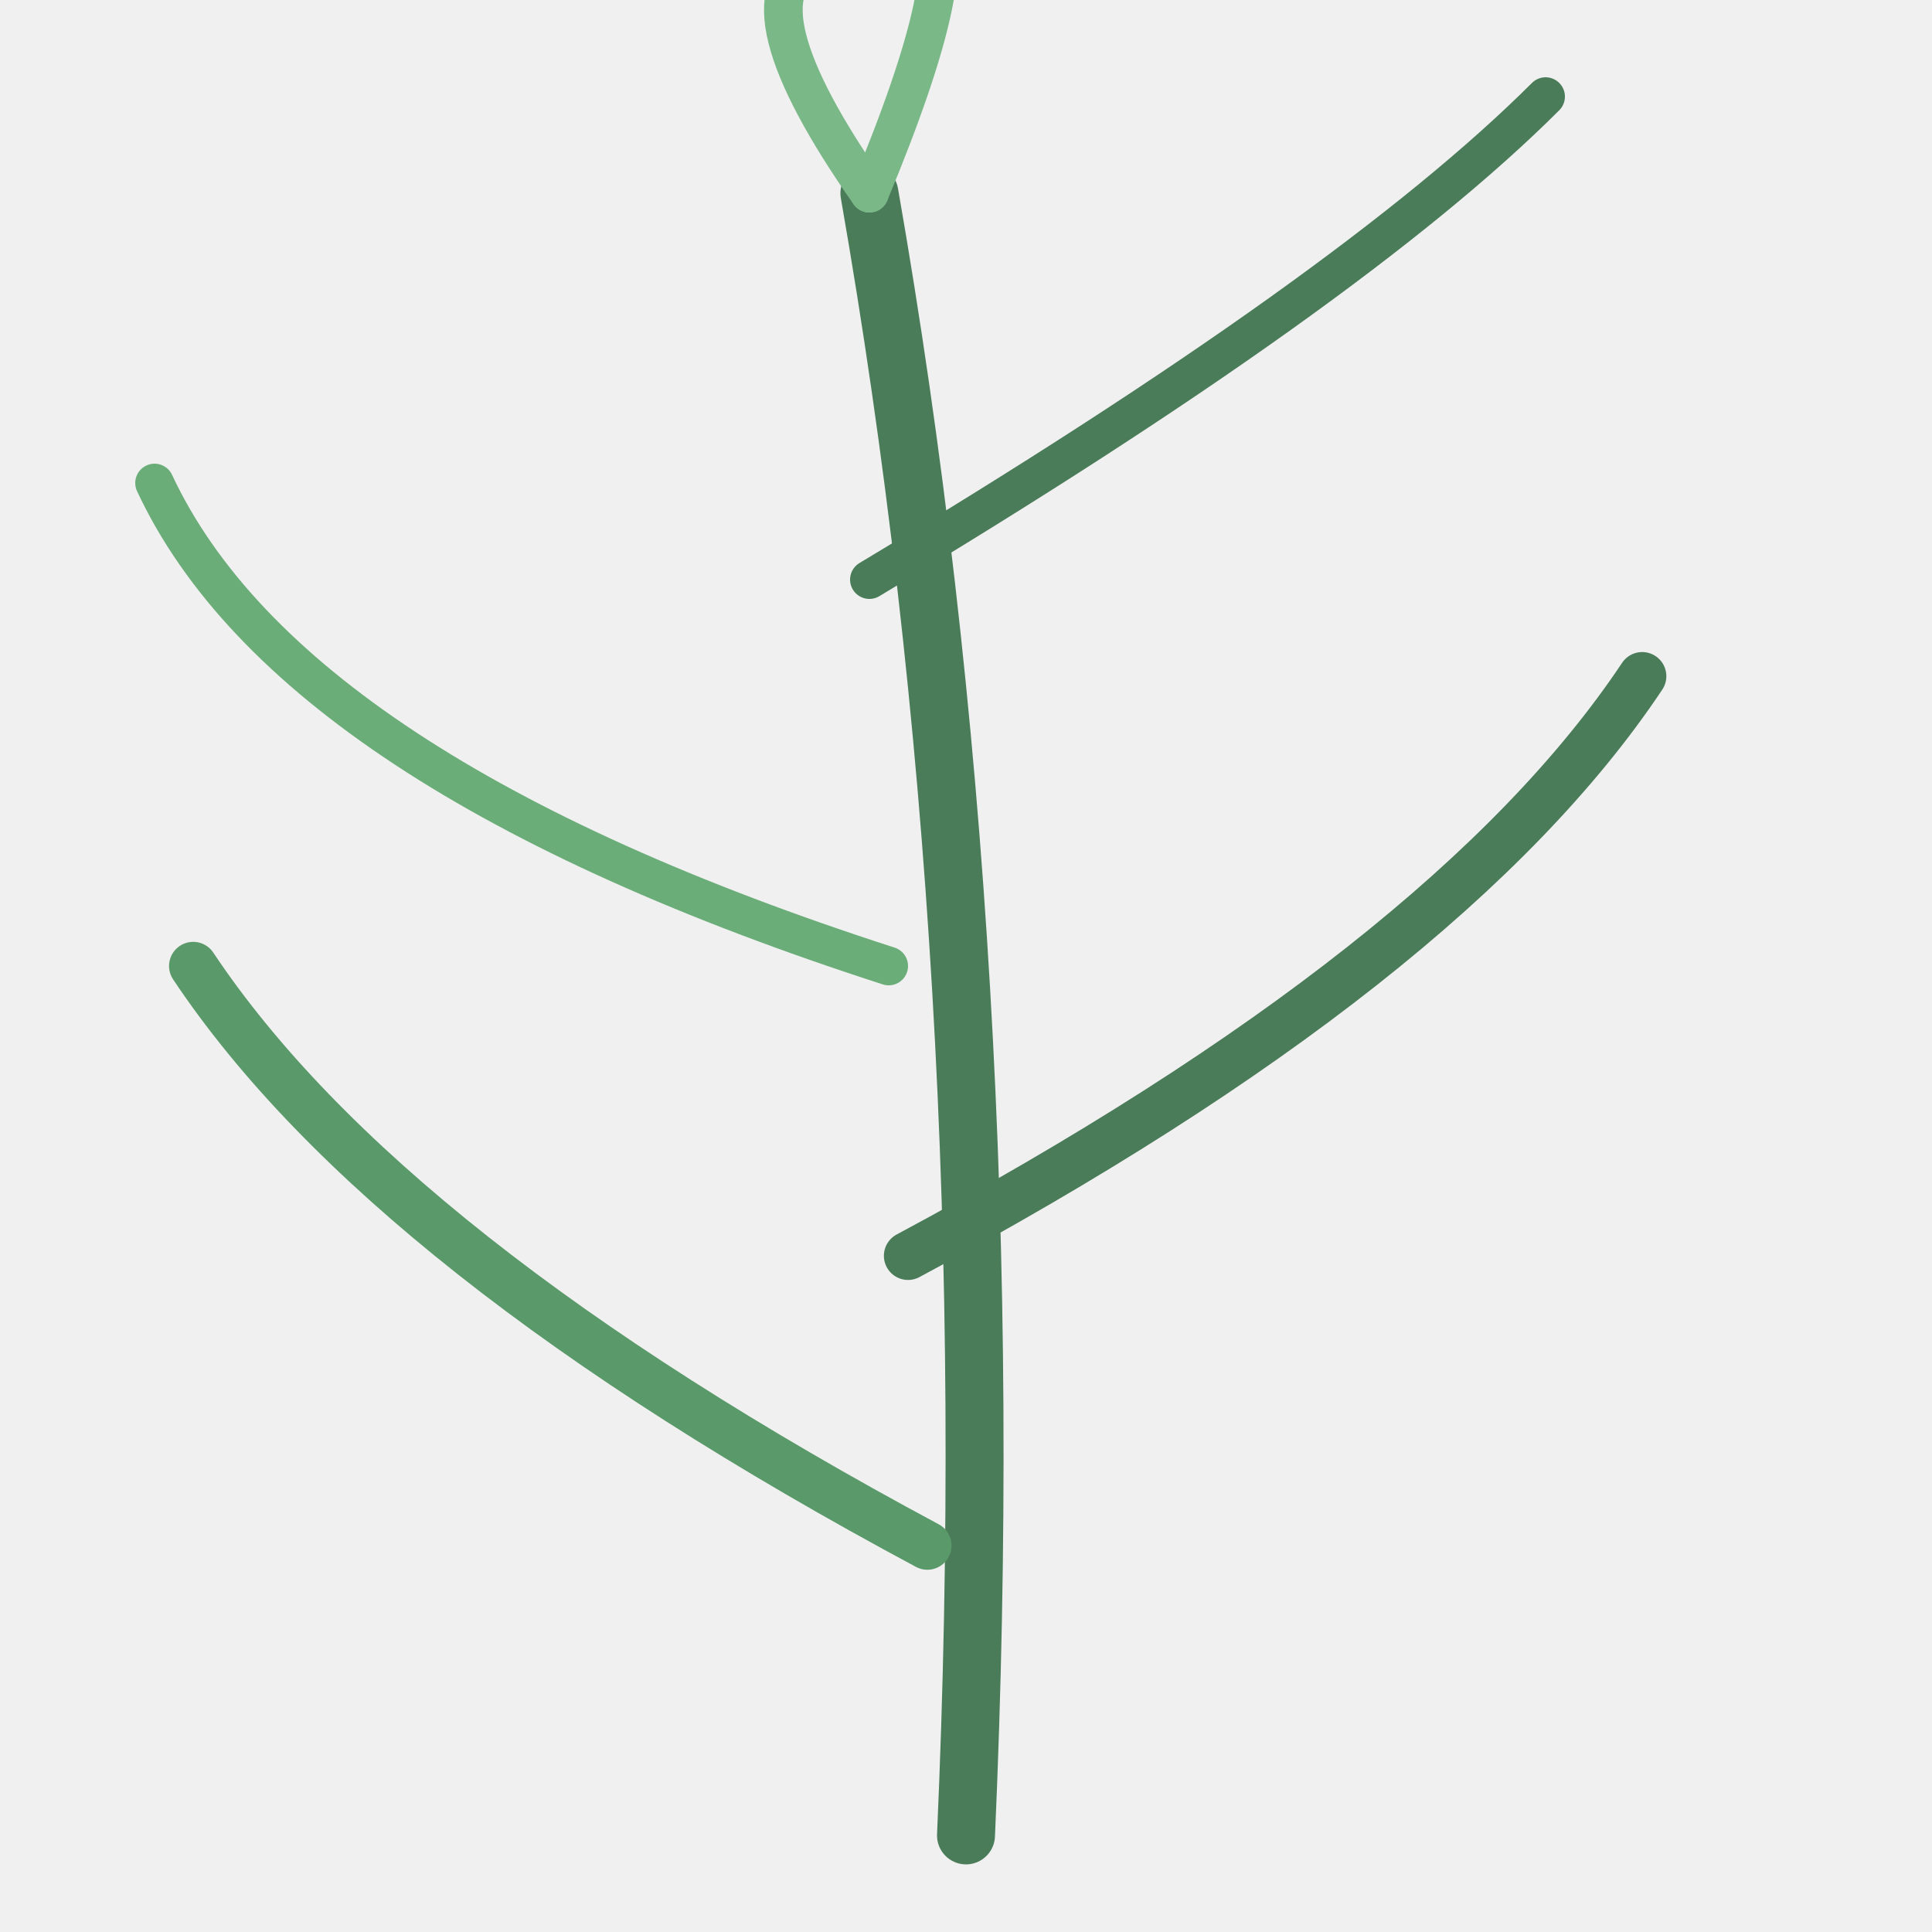
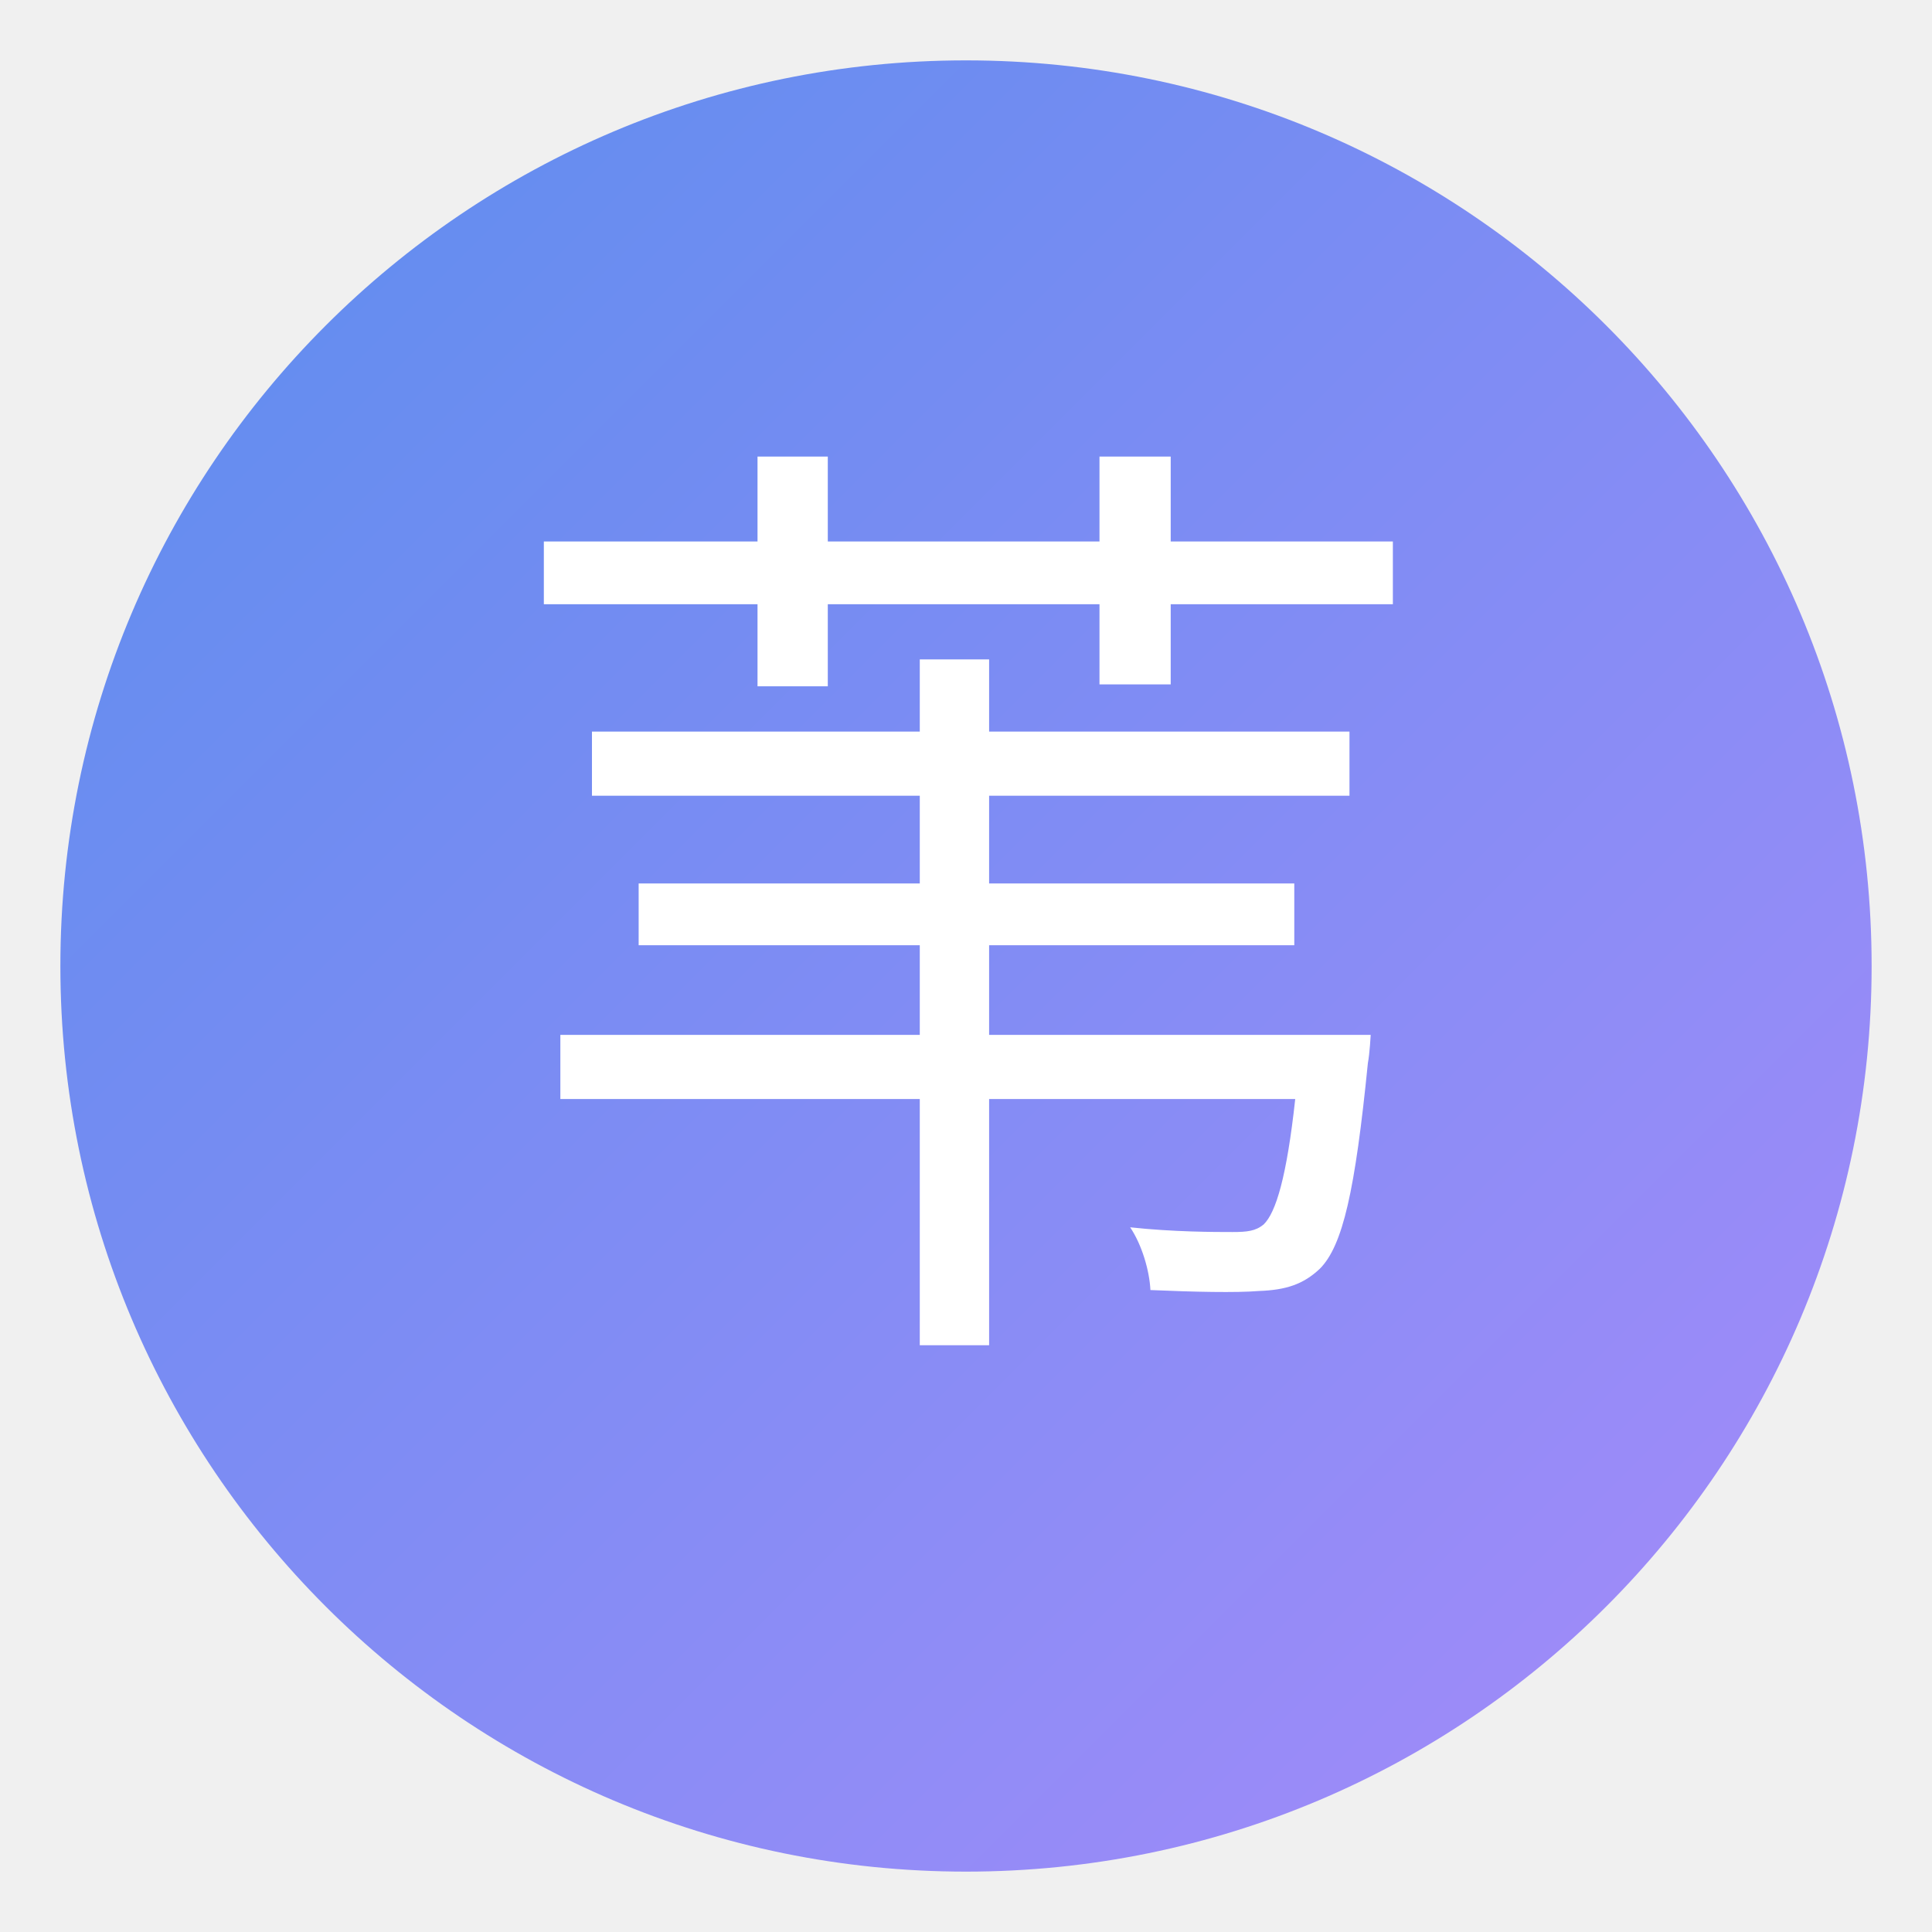
- <svg xmlns="http://www.w3.org/2000/svg" viewBox="0 0 100 100">
-   <path d="M50 95 Q52 50 45 10" stroke="#4a7c59" stroke-width="3" fill="none" stroke-linecap="round" />
-   <path d="M48 80 Q20 65 10 50" stroke="#5a9a6a" stroke-width="2.5" fill="none" stroke-linecap="round" />
-   <path d="M47 65 Q75 50 85 35" stroke="#4a7c59" stroke-width="2.5" fill="none" stroke-linecap="round" />
-   <path d="M46 50 Q15 40 8 25" stroke="#6aad78" stroke-width="2" fill="none" stroke-linecap="round" />
-   <path d="M45 30 Q70 15 80 5" stroke="#4a7c59" stroke-width="2" fill="none" stroke-linecap="round" />
-   <path d="M45 10 Q38 0 42 -2" stroke="#7ab888" stroke-width="2" fill="none" stroke-linecap="round" />
-   <path d="M45 10 Q50 -2 48 -4" stroke="#7ab888" stroke-width="2" fill="none" stroke-linecap="round" />
+ <svg xmlns="http://www.w3.org/2000/svg" viewBox="0 0 64 64">
+   <defs>
+     <linearGradient id="g" x1="0" y1="0" x2="1" y2="1">
+       <stop offset="0%" stop-color="#5b8dee" />
+       <stop offset="100%" stop-color="#a78bfa" />
+     </linearGradient>
+   </defs>
+   <circle cx="32" cy="32" r="30" fill="url(#g)" />
+   <text x="32" y="42" text-anchor="middle" font-size="32" font-family="serif" fill="white">苇</text>
</svg>
